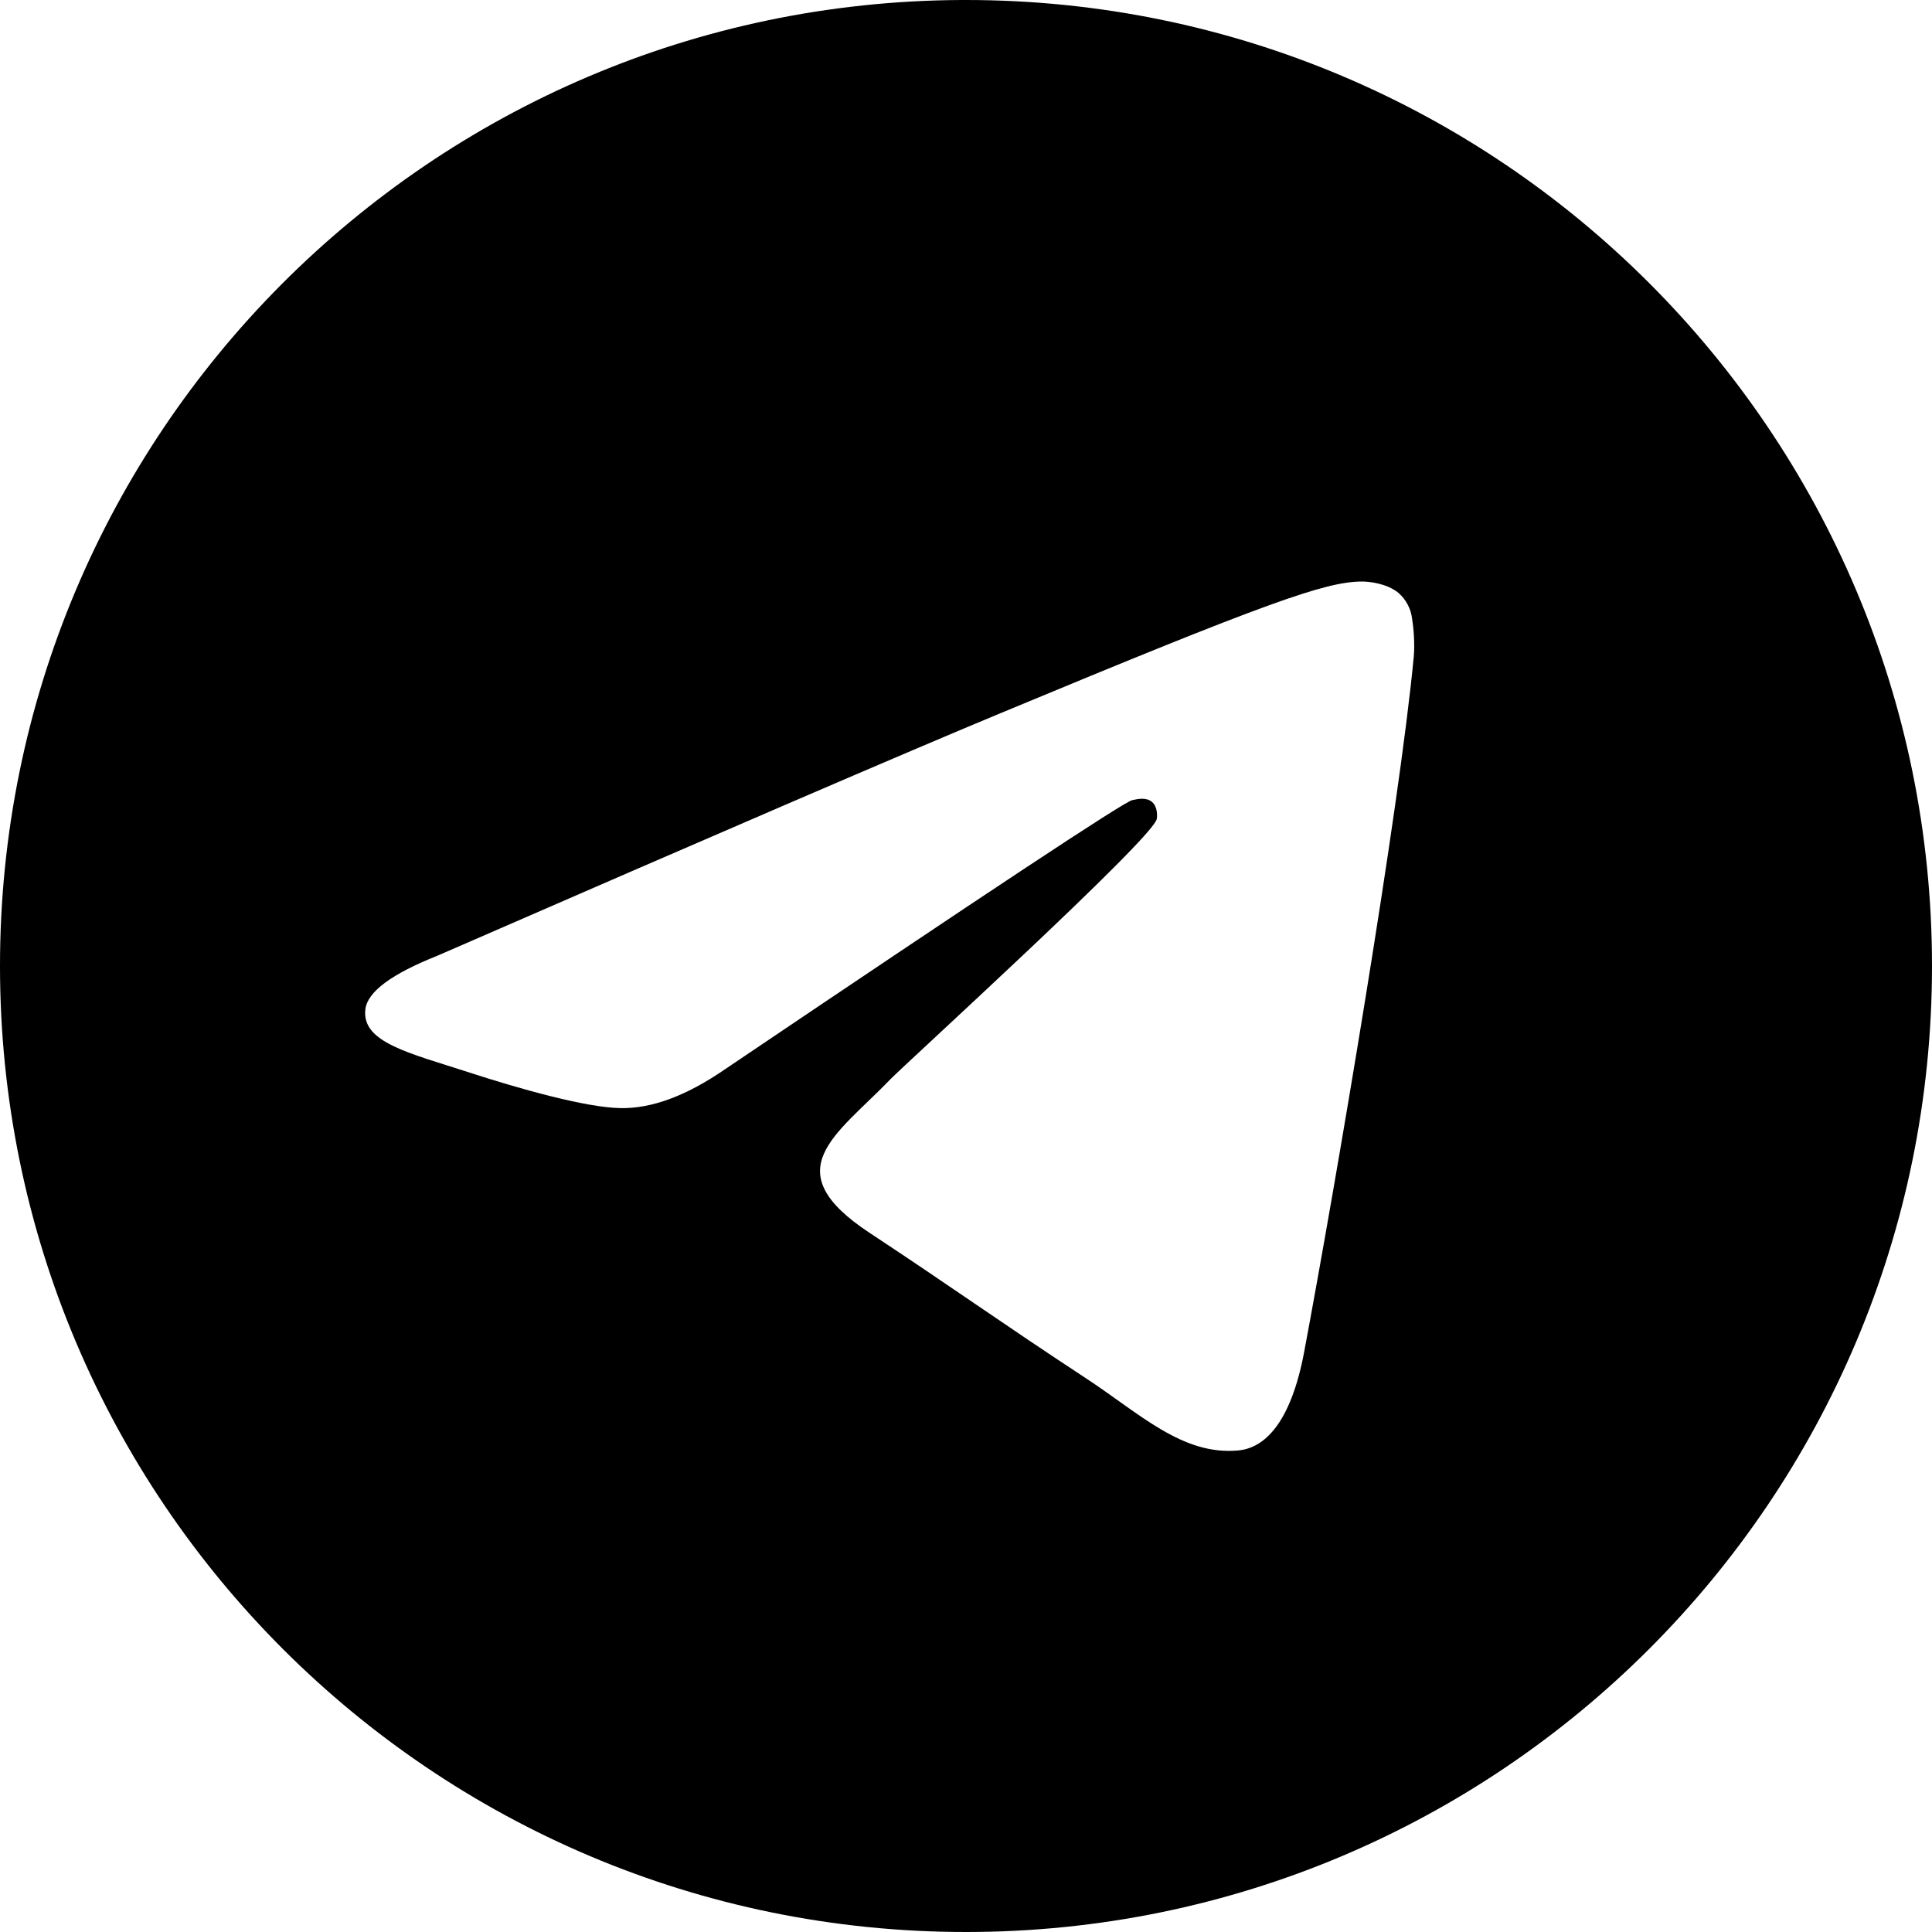
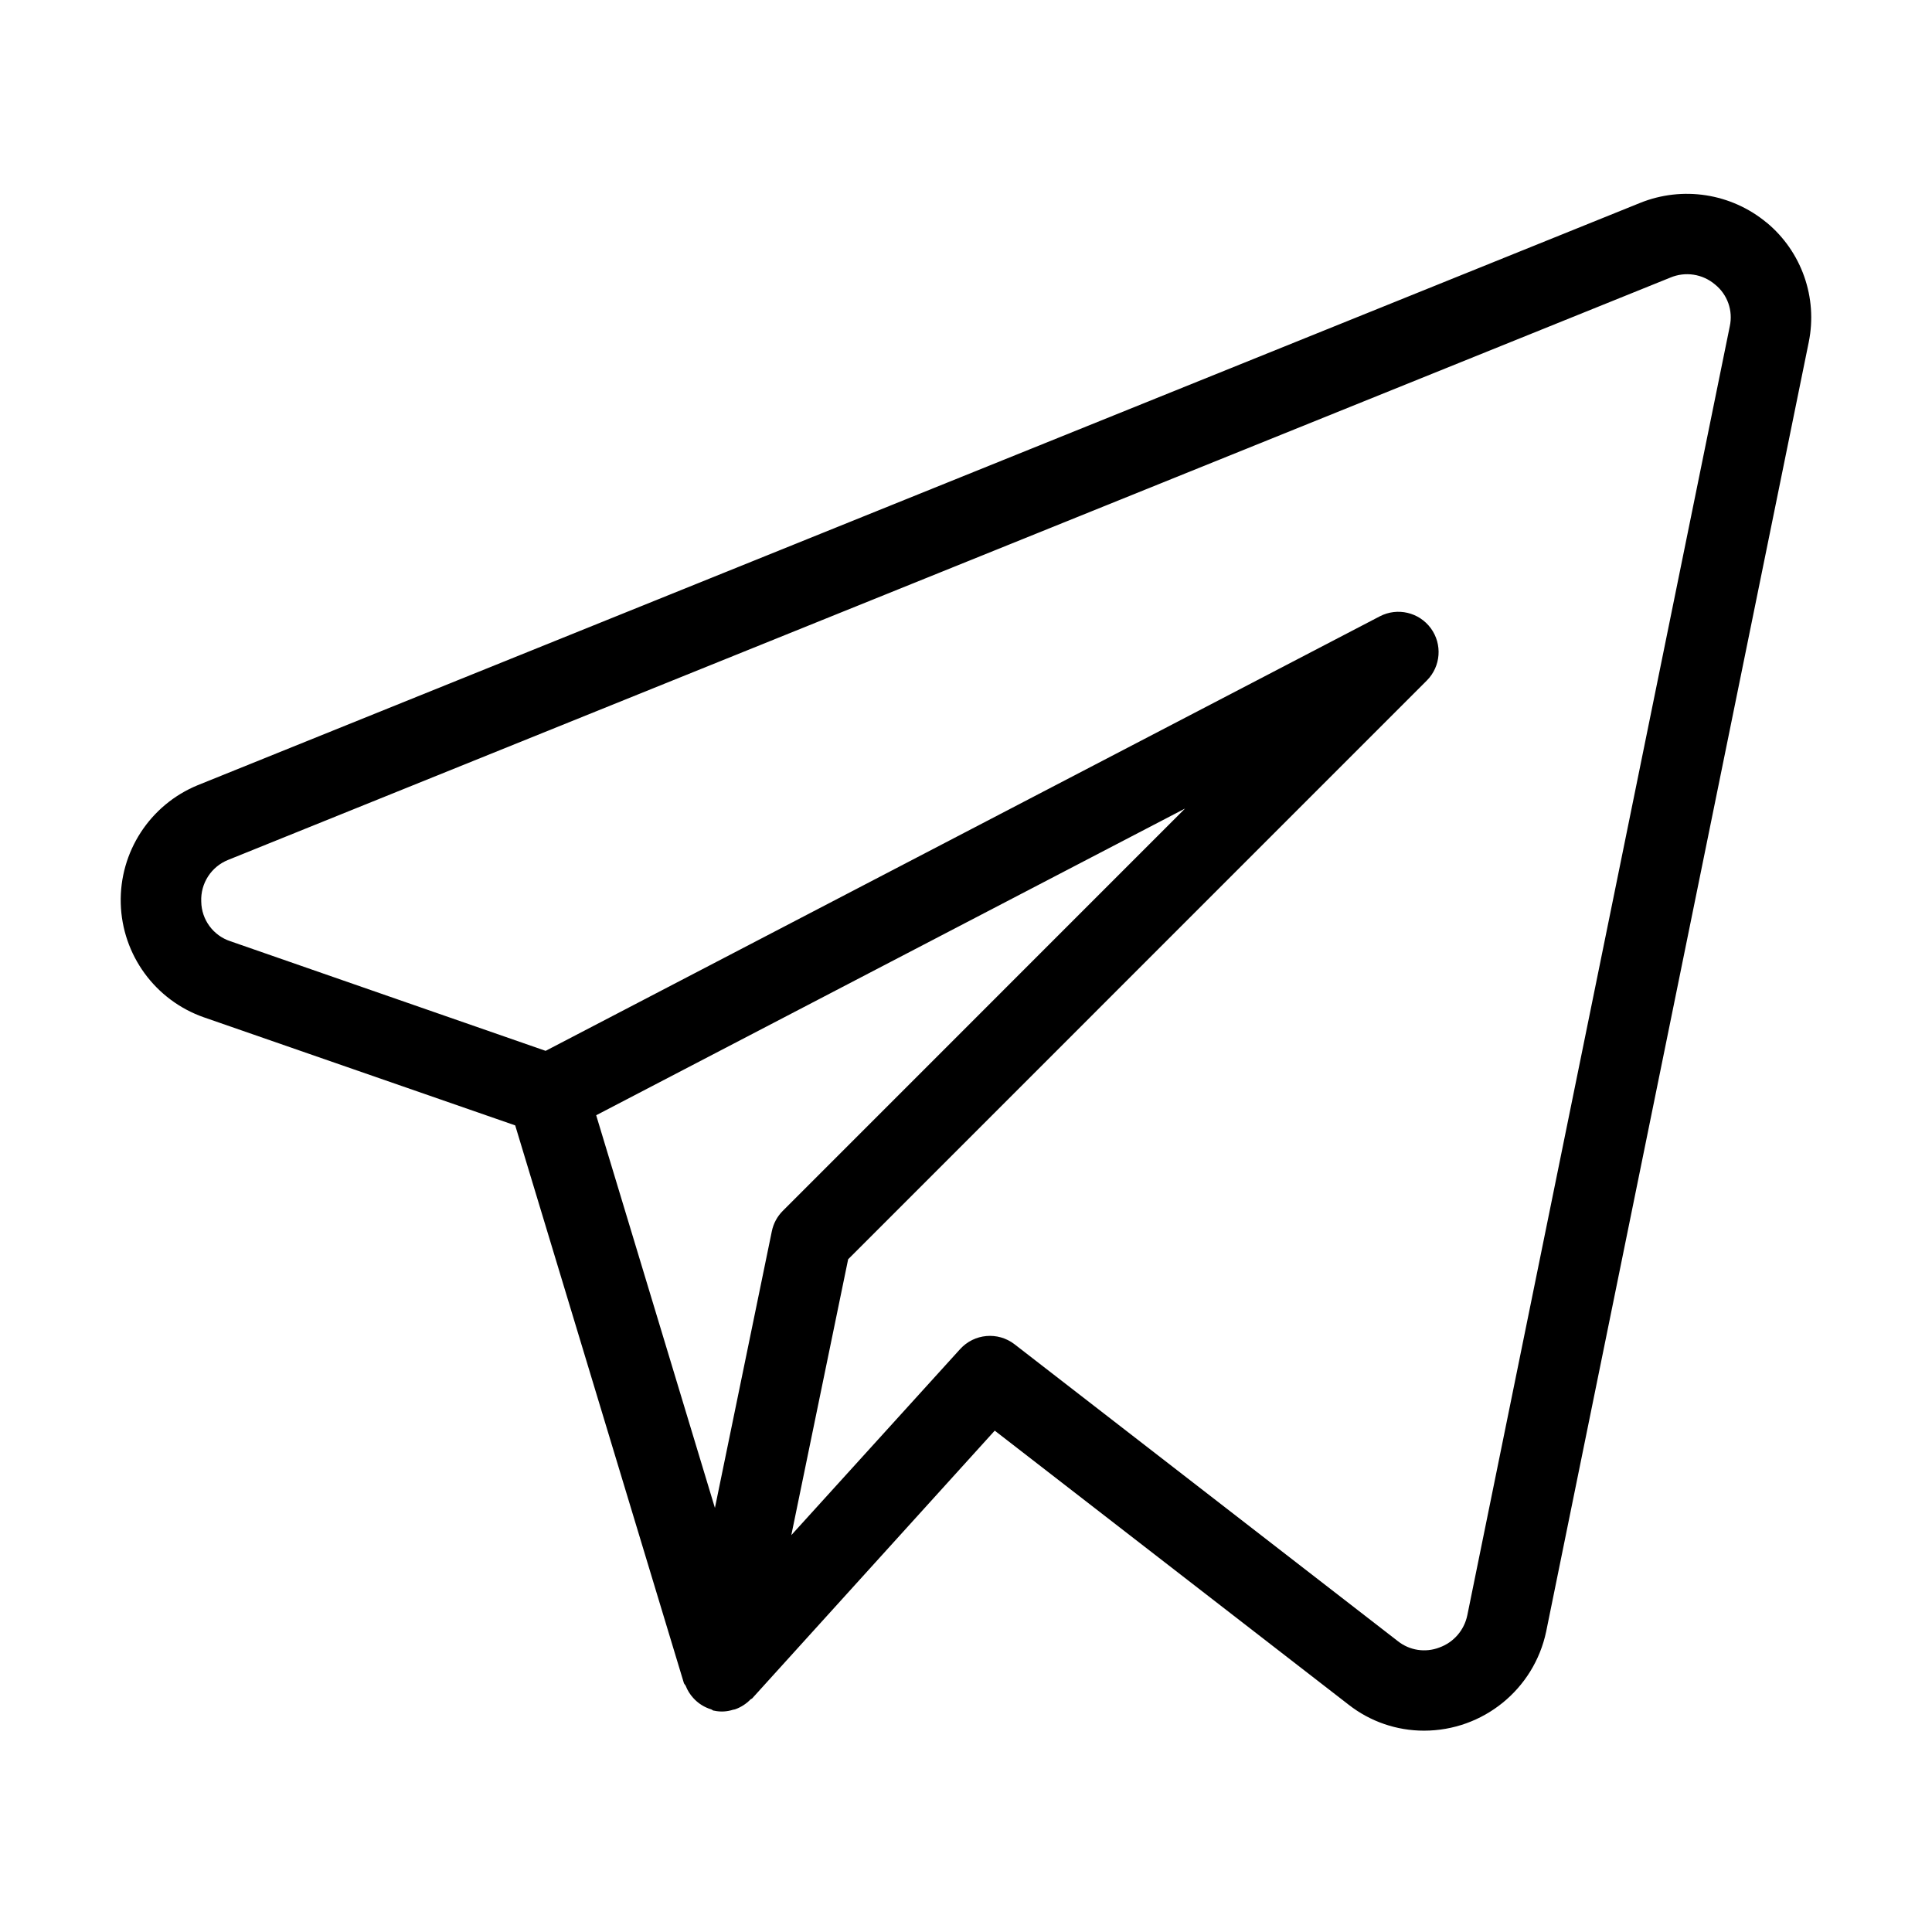
<svg xmlns="http://www.w3.org/2000/svg" width="24" height="24" viewBox="0 0 24 24">
-   <path fill="currentColor" d="M11.944 0A12 12 0 0 0 0 12a12 12 0 0 0 12 12a12 12 0 0 0 12-12A12 12 0 0 0 12 0a12 12 0 0 0-.056 0zm4.962 7.224c.1-.002.321.023.465.14a.506.506 0 0 1 .171.325c.016.093.036.306.02.472c-.18 1.898-.962 6.502-1.36 8.627c-.168.9-.499 1.201-.82 1.23c-.696.065-1.225-.46-1.9-.902c-1.056-.693-1.653-1.124-2.678-1.8c-1.185-.78-.417-1.21.258-1.91c.177-.184 3.247-2.977 3.307-3.23c.007-.032.014-.15-.056-.212s-.174-.041-.249-.024c-.106.024-1.793 1.14-5.061 3.345c-.48.33-.913.49-1.302.48c-.428-.008-1.252-.241-1.865-.44c-.752-.245-1.349-.374-1.297-.789c.027-.216.325-.437.893-.663c3.498-1.524 5.83-2.529 6.998-3.014c3.332-1.386 4.025-1.627 4.476-1.635z" />
+   <path fill="currentColor" d="M21.945 2.765a1.552 1.552 0 0 0-1.572-.244L2.456 9.754a1.543 1.543 0 0 0 .078 2.884L6.4 13.98l2.095 6.926c.004.014.017.023.023.036a.486.486 0 0 0 .093.15a.49.49 0 0 0 .226.143c.01.004.017.013.027.015h.006l.003.001a.448.448 0 0 0 .233-.012c.008-.002.016-.002.025-.005a.495.495 0 0 0 .191-.122c.006-.007.016-.008.022-.014l3.013-3.326l4.397 3.405c.267.209.596.322.935.322c.734 0 1.367-.514 1.518-1.231L22.469 4.25a1.533 1.533 0 0 0-.524-1.486zM9.588 15.295l-.707 3.437l-1.475-4.878l7.315-3.81l-4.997 4.998a.498.498 0 0 0-.136.253zm8.639 4.772a.54.54 0 0 1-.347.399a.525.525 0 0 1-.514-.078l-4.763-3.689a.5.5 0 0 0-.676.06L9.83 19.07l.706-3.427l7.189-7.19a.5.5 0 0 0-.584-.797L6.778 13.054l-3.917-1.362A.526.526 0 0 1 2.5 11.2a.532.532 0 0 1 .334-.518l17.914-7.233a.536.536 0 0 1 .558.086a.523.523 0 0 1 .182.518l-3.261 16.015z" />
</svg>
